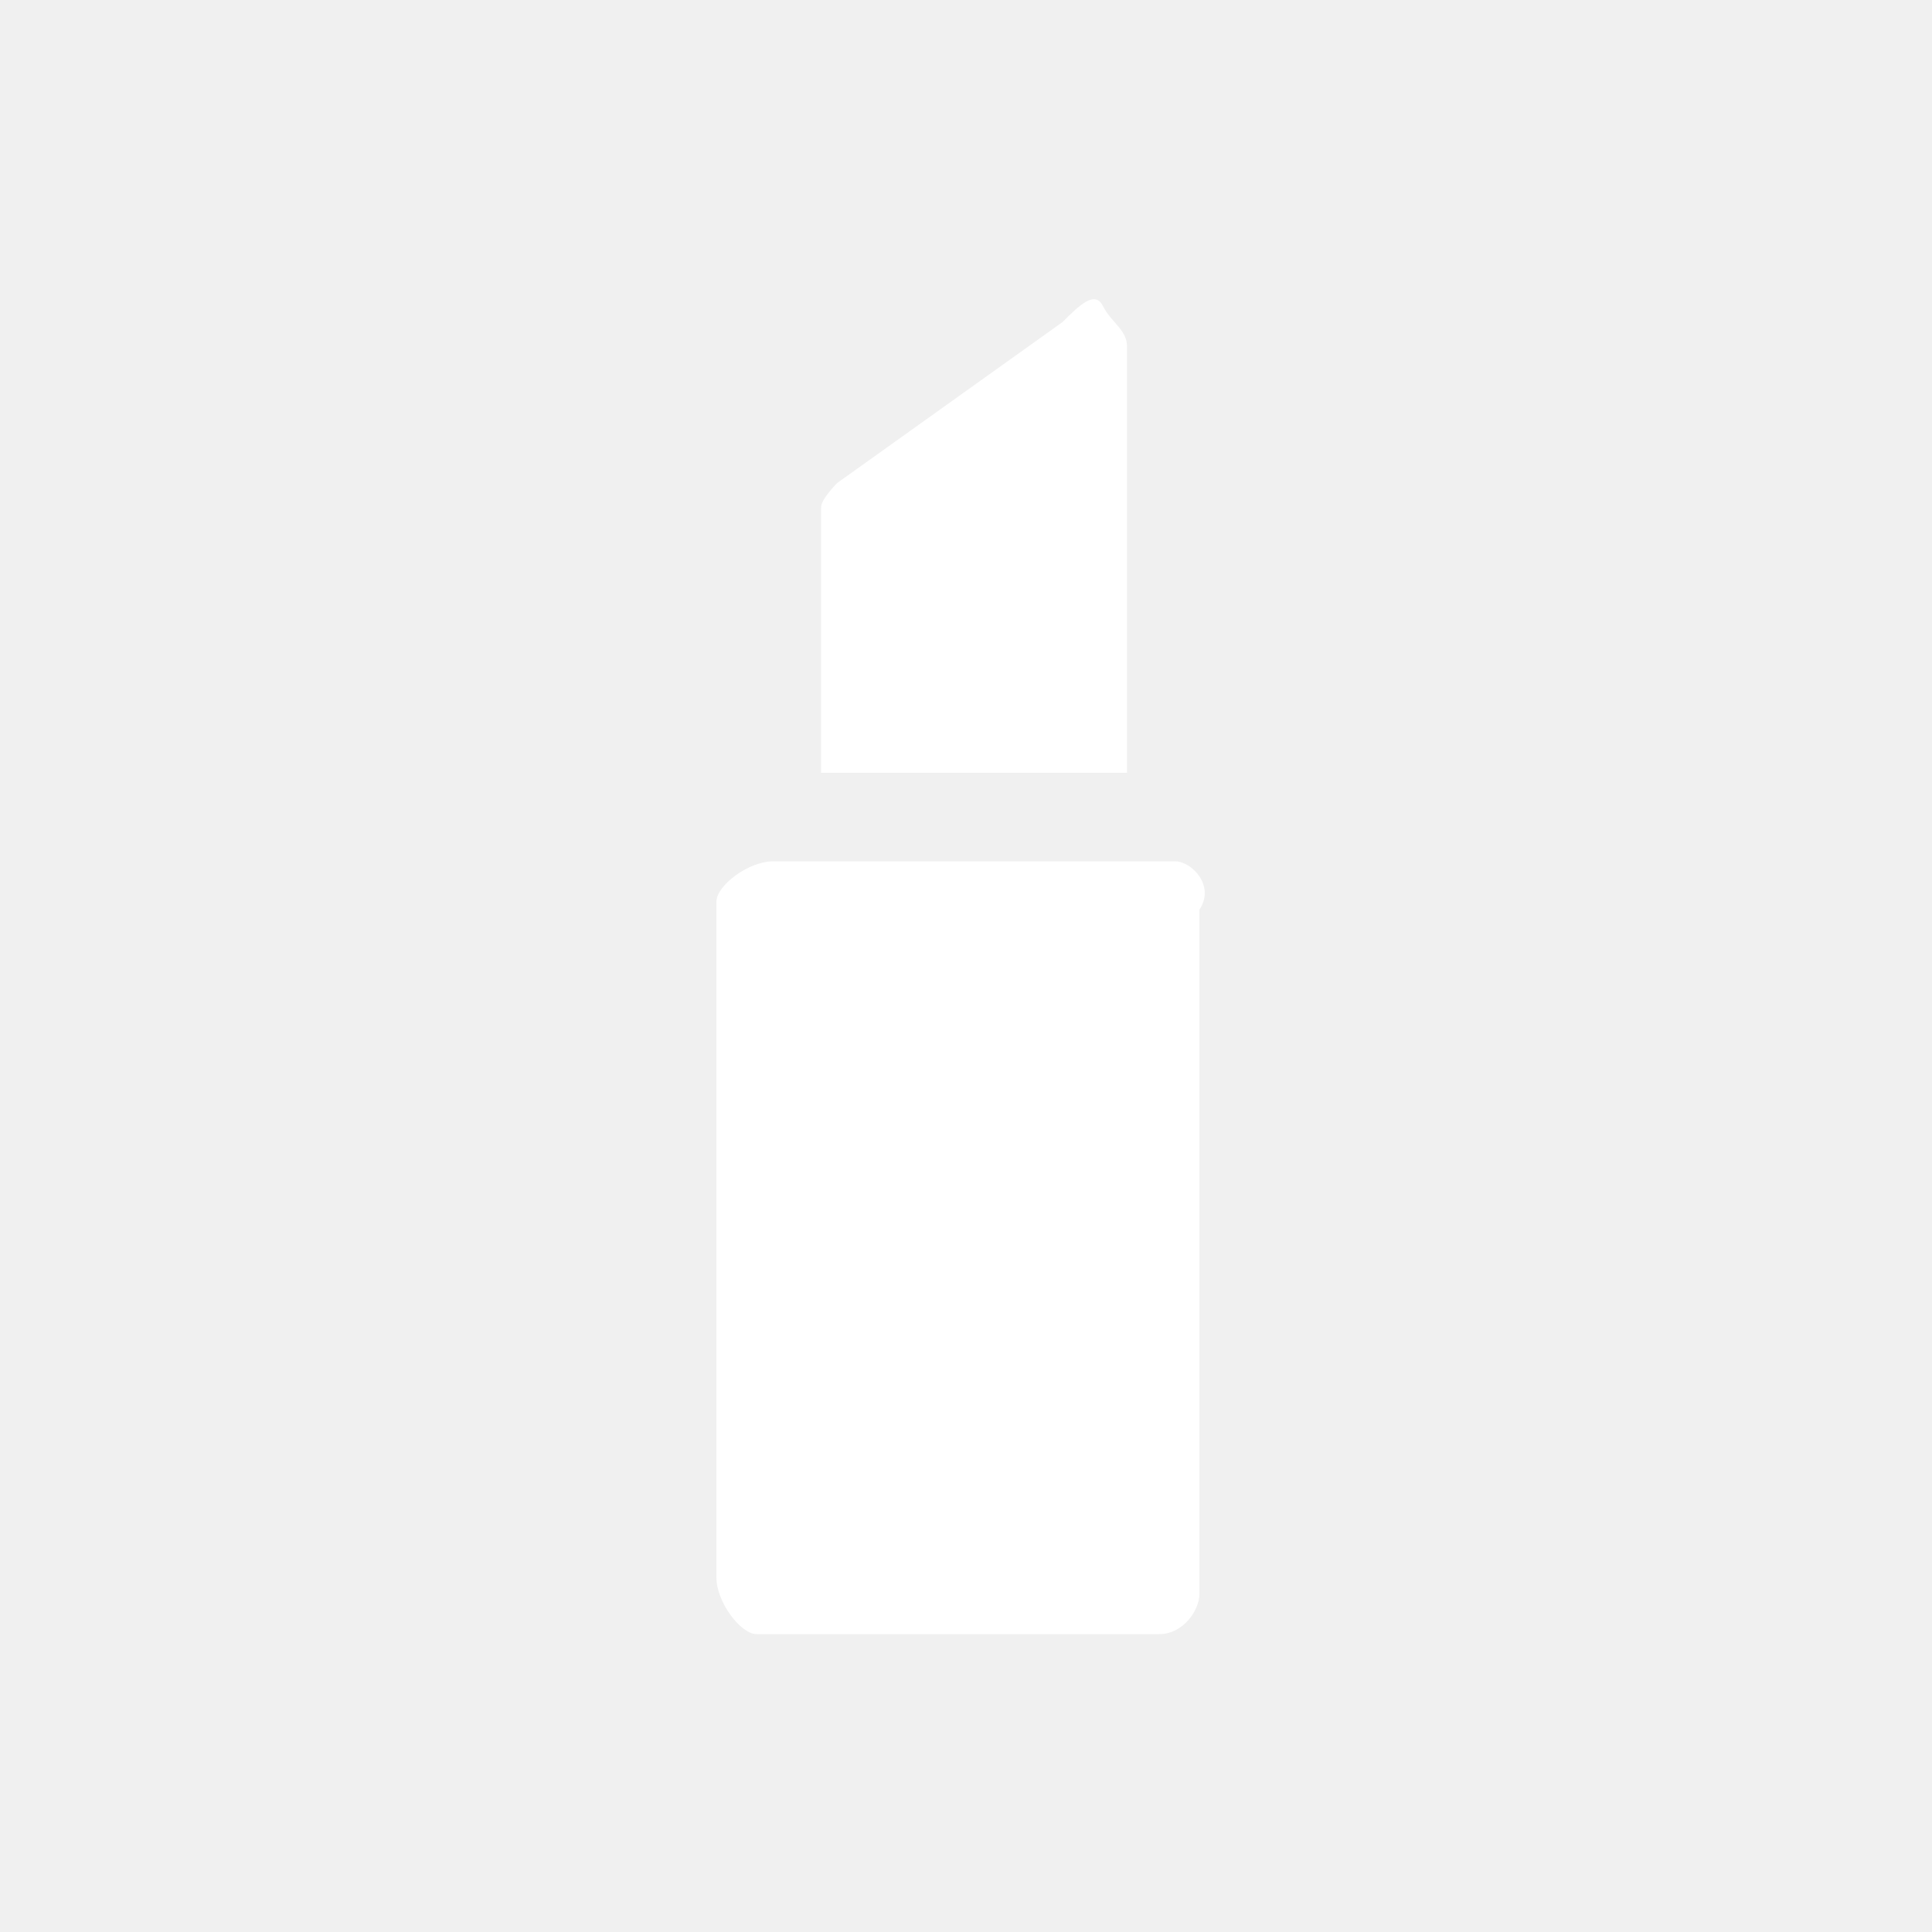
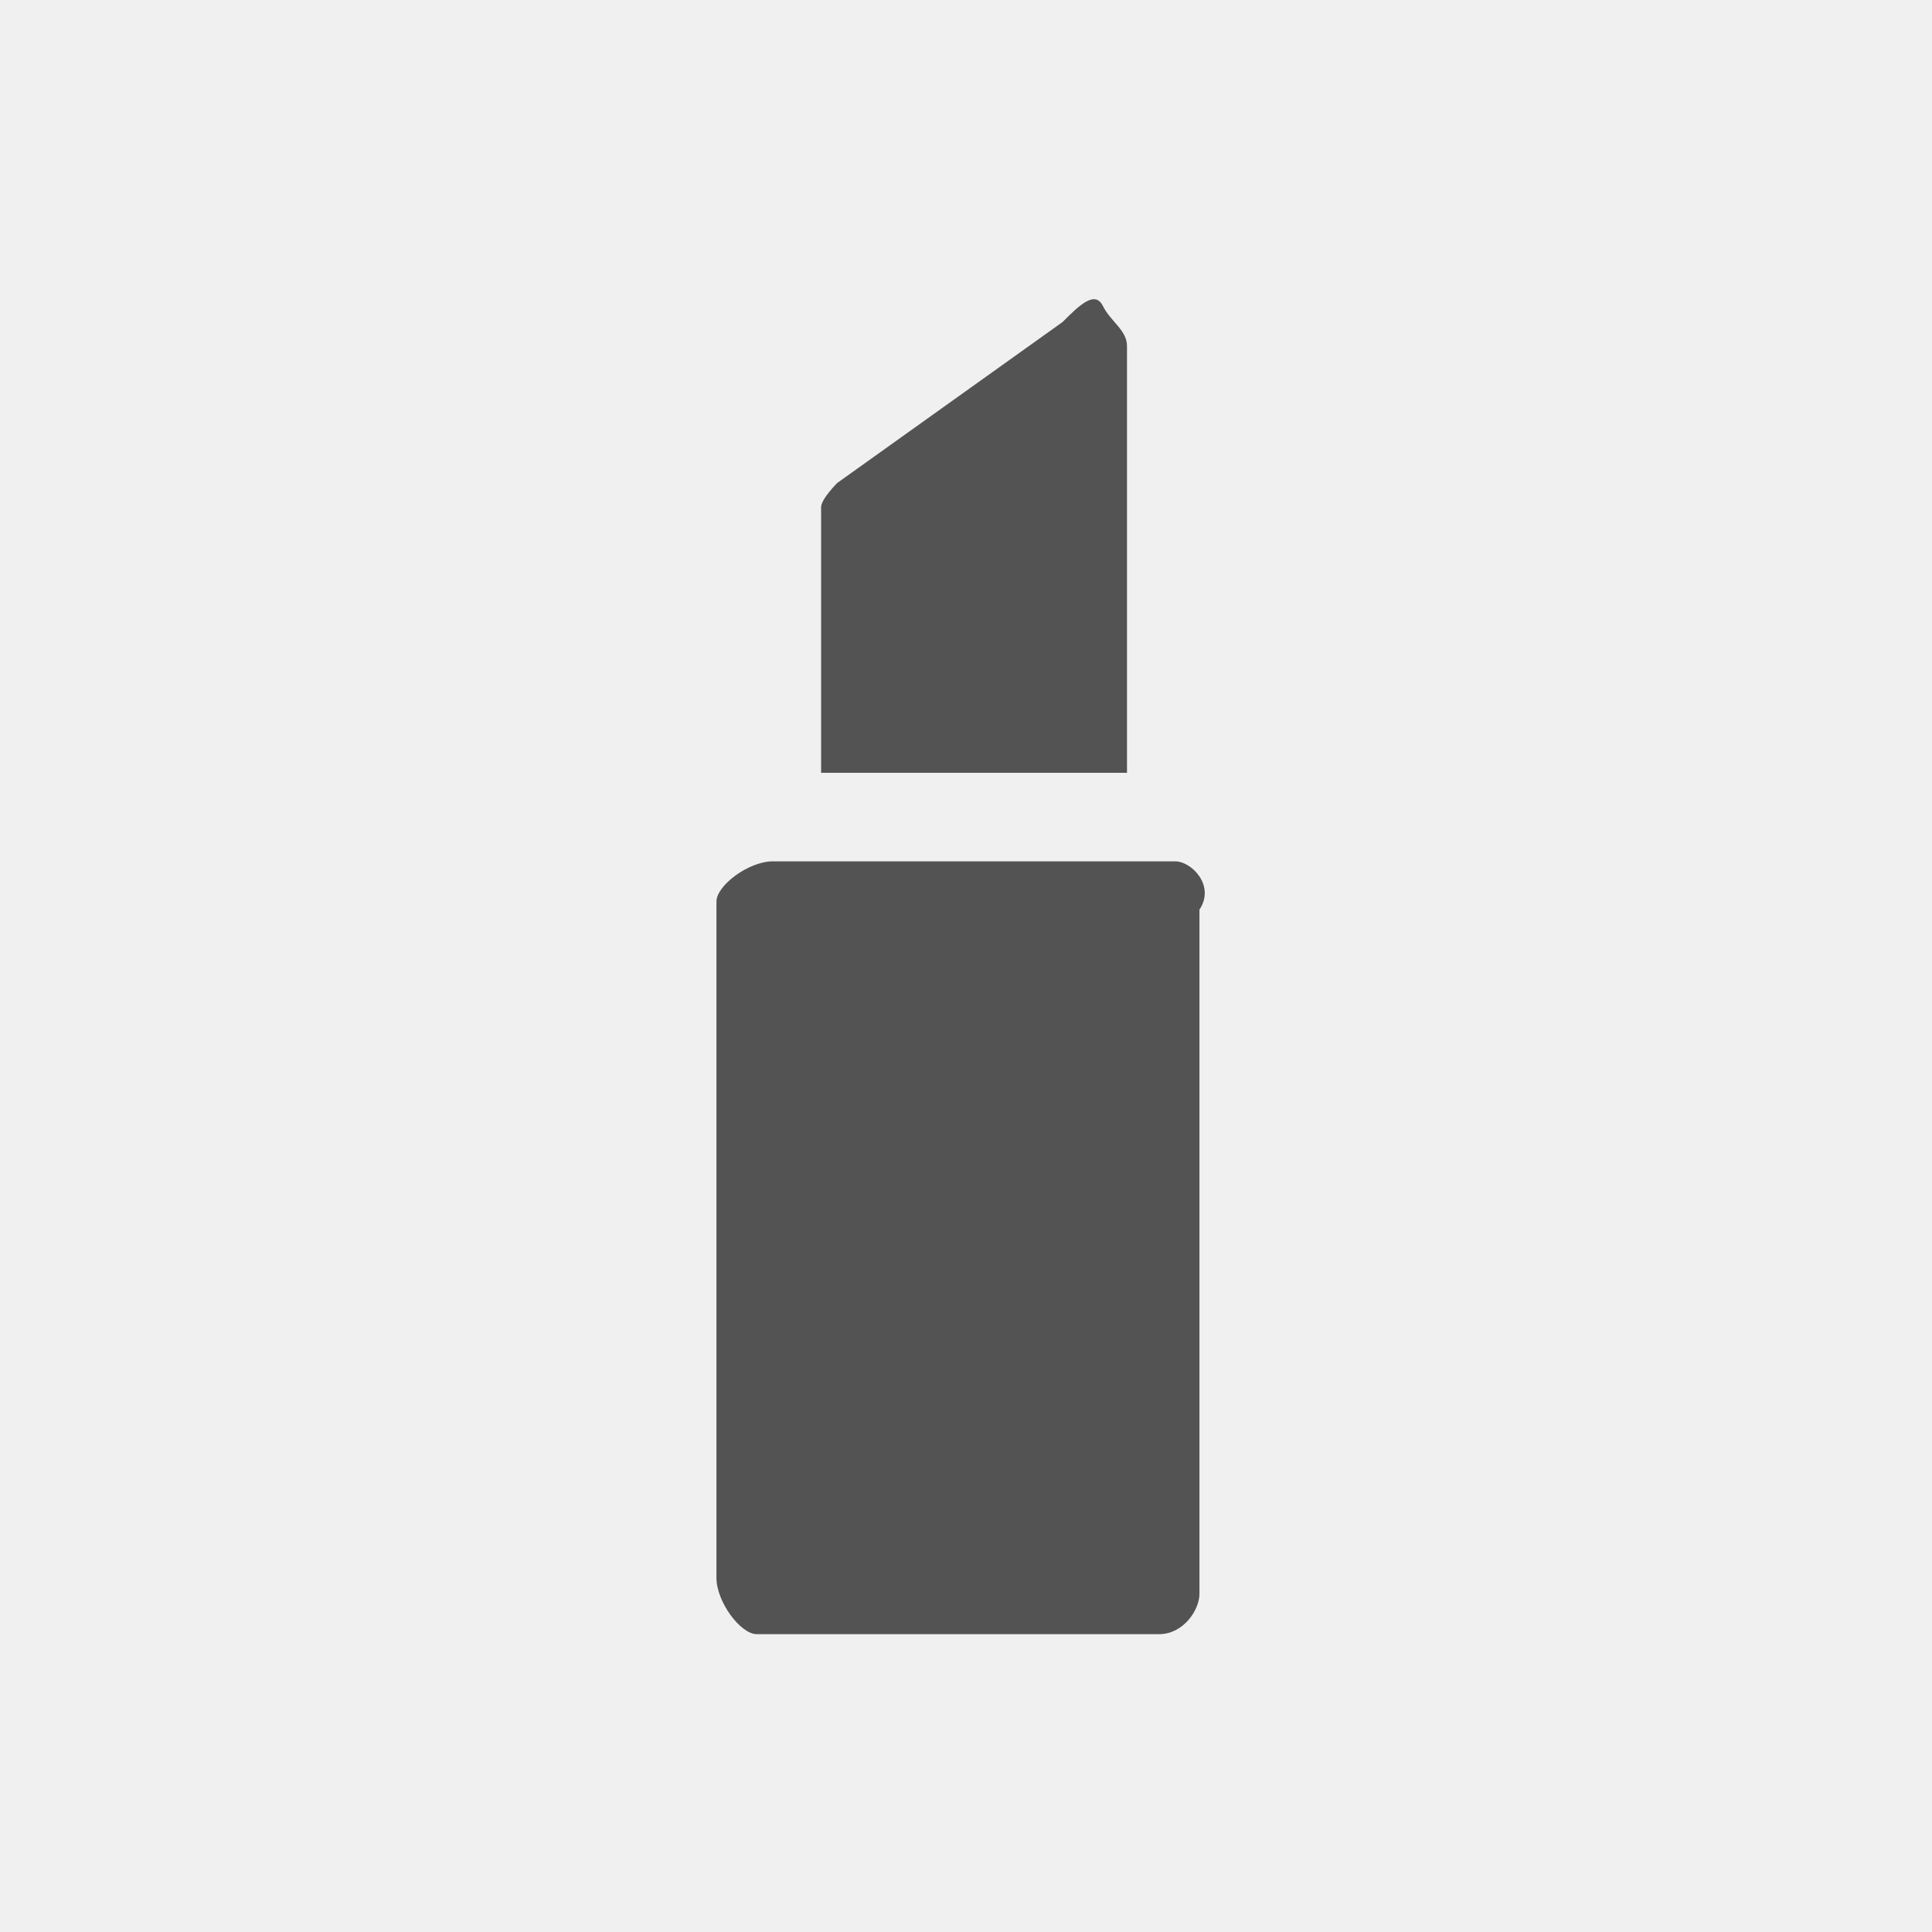
<svg xmlns="http://www.w3.org/2000/svg" version="1.1" id="레이어_1" x="0px" y="0px" viewBox="0 0 24 24" style="enable-background:new 0 0 24 24;" xml:space="preserve">
  <style type="text/css">
- 	.st0{fill:#FFFFFF;}
+ 	.st0{fill:#535353;}
</style>
  <path class="st0" d="M14.6,10.7h-5c-0.3,0-0.7,0.3-0.7,0.5v8.4c0,0.3,0.3,0.7,0.5,0.7h5c0.3,0,0.5-0.3,0.5-0.5v-8.5  C15.1,11,14.8,10.7,14.6,10.7L14.6,10.7z M14,4.3c0-0.2-0.2-0.3-0.3-0.5s-0.3,0-0.5,0.2l-2.8,2c0,0-0.2,0.2-0.2,0.3v3.3H14V4.3  L14,4.3z" />
</svg>
